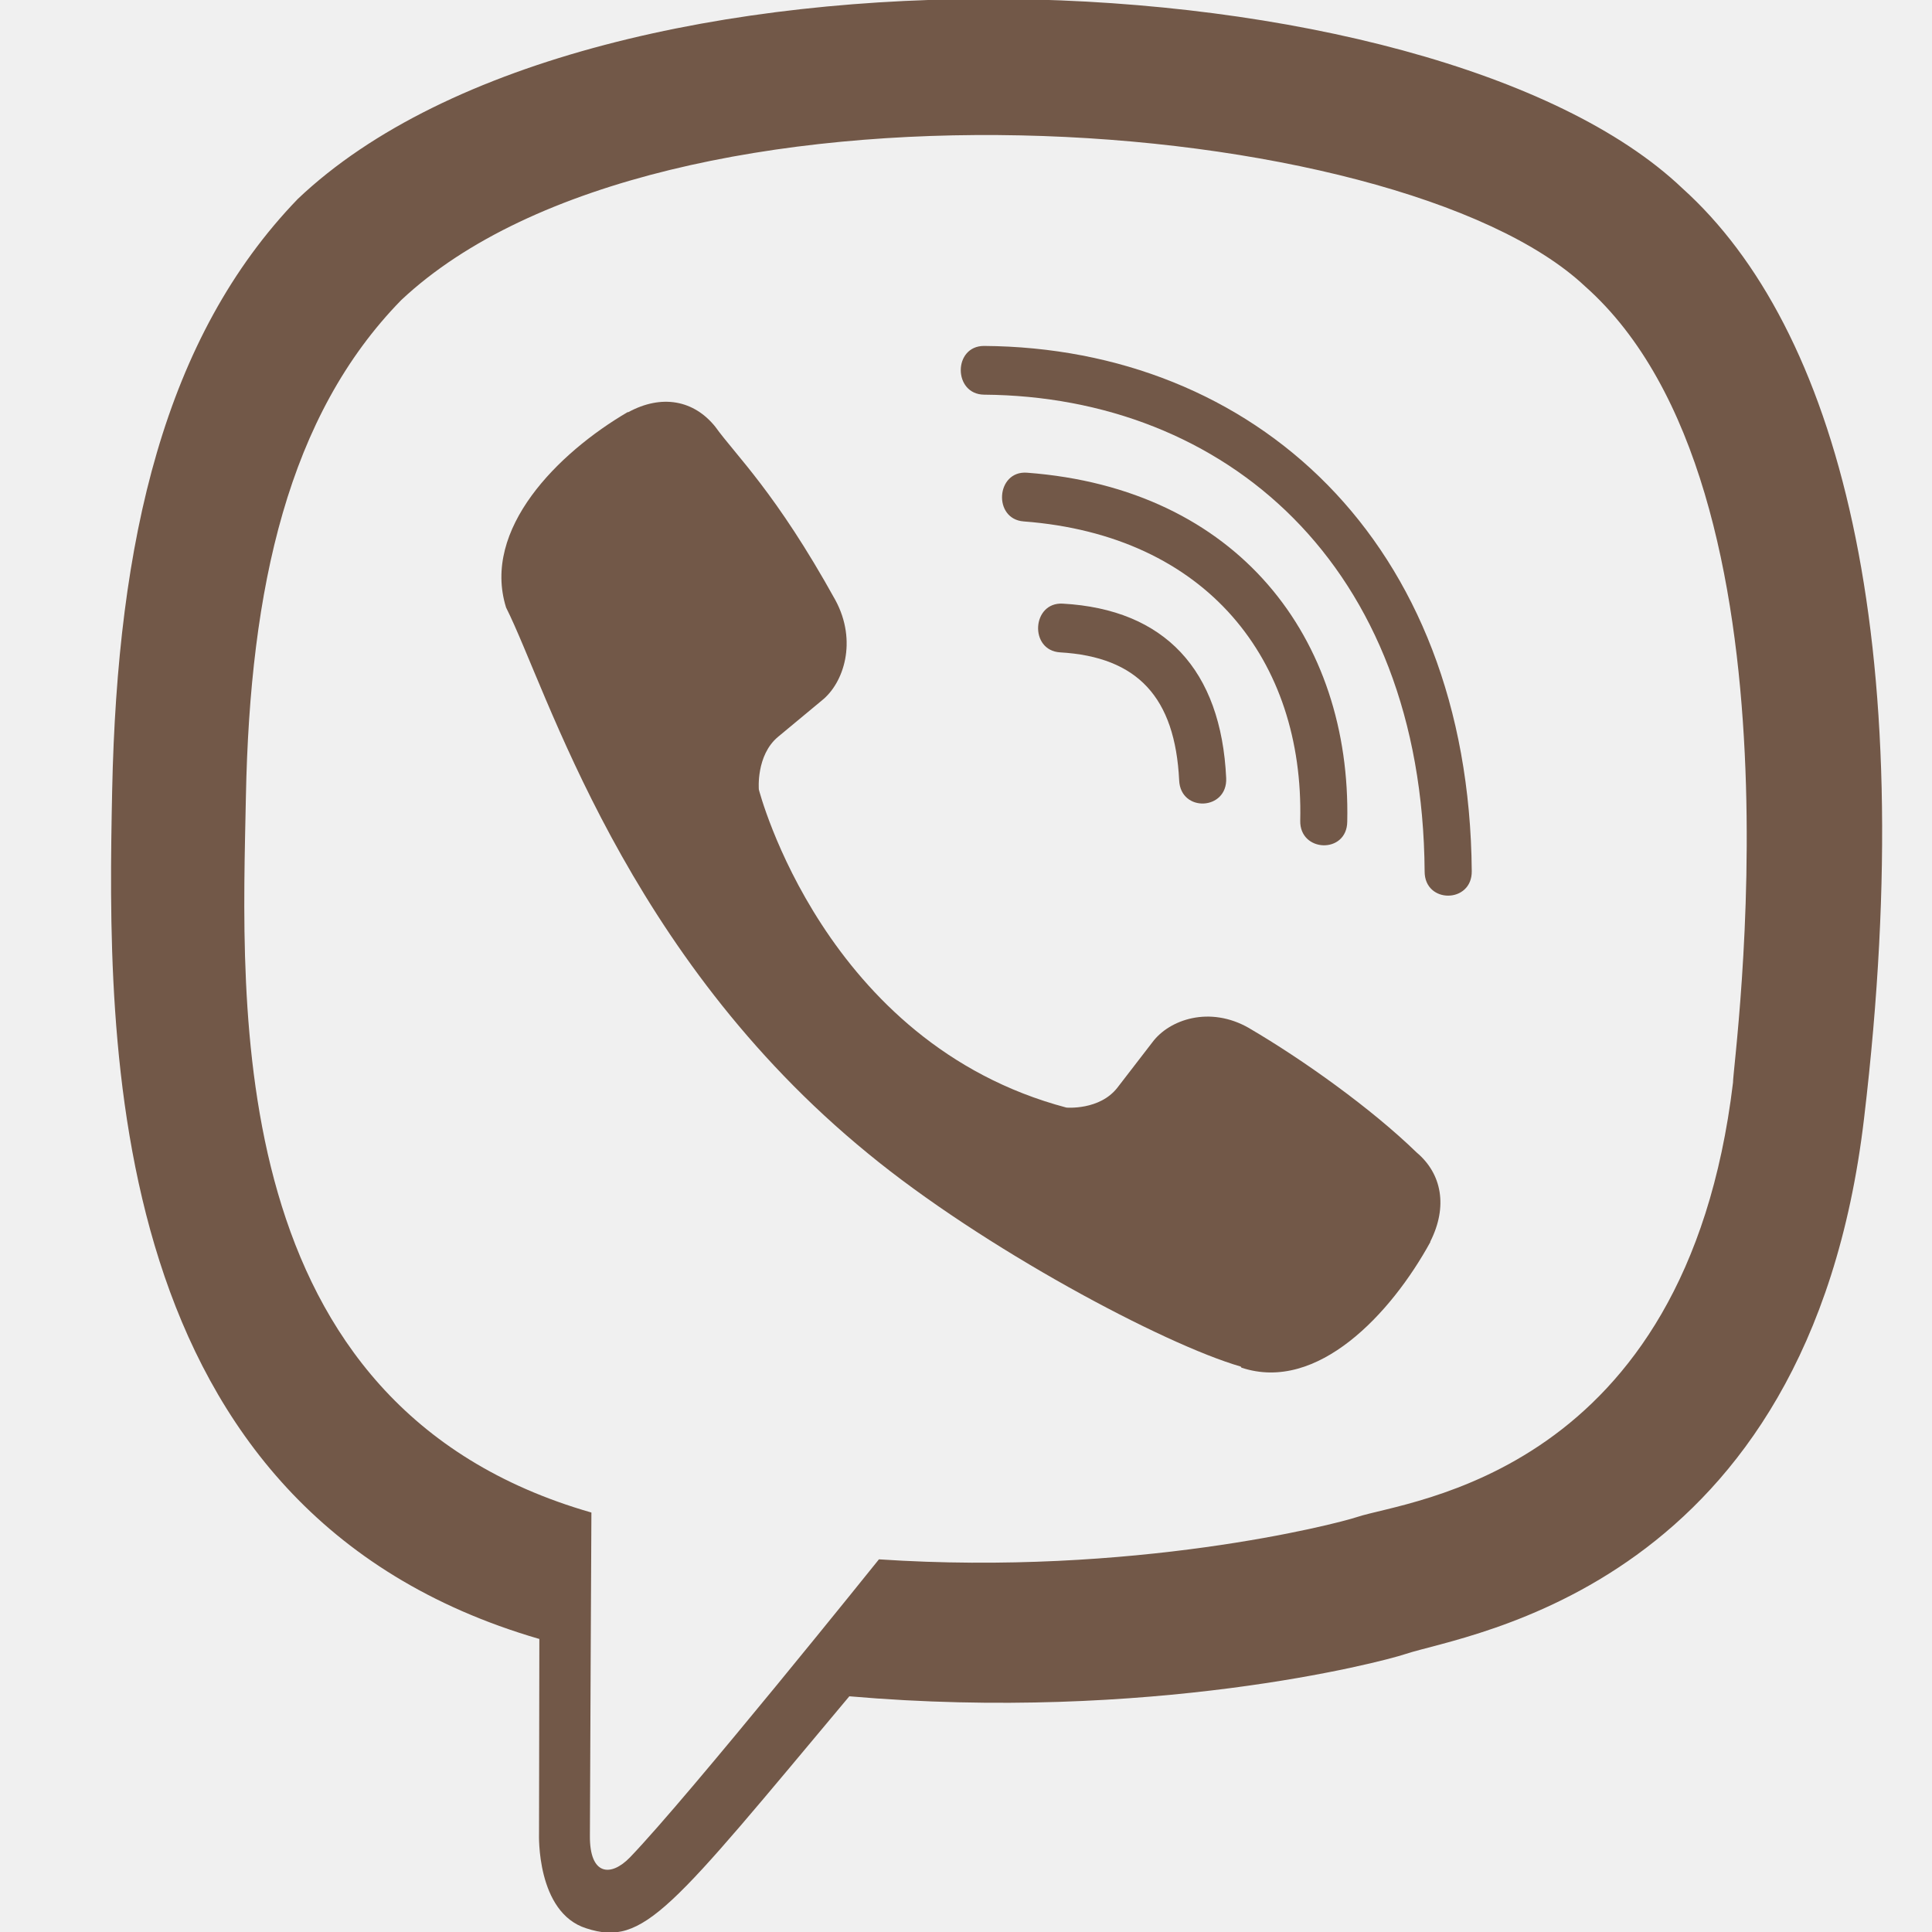
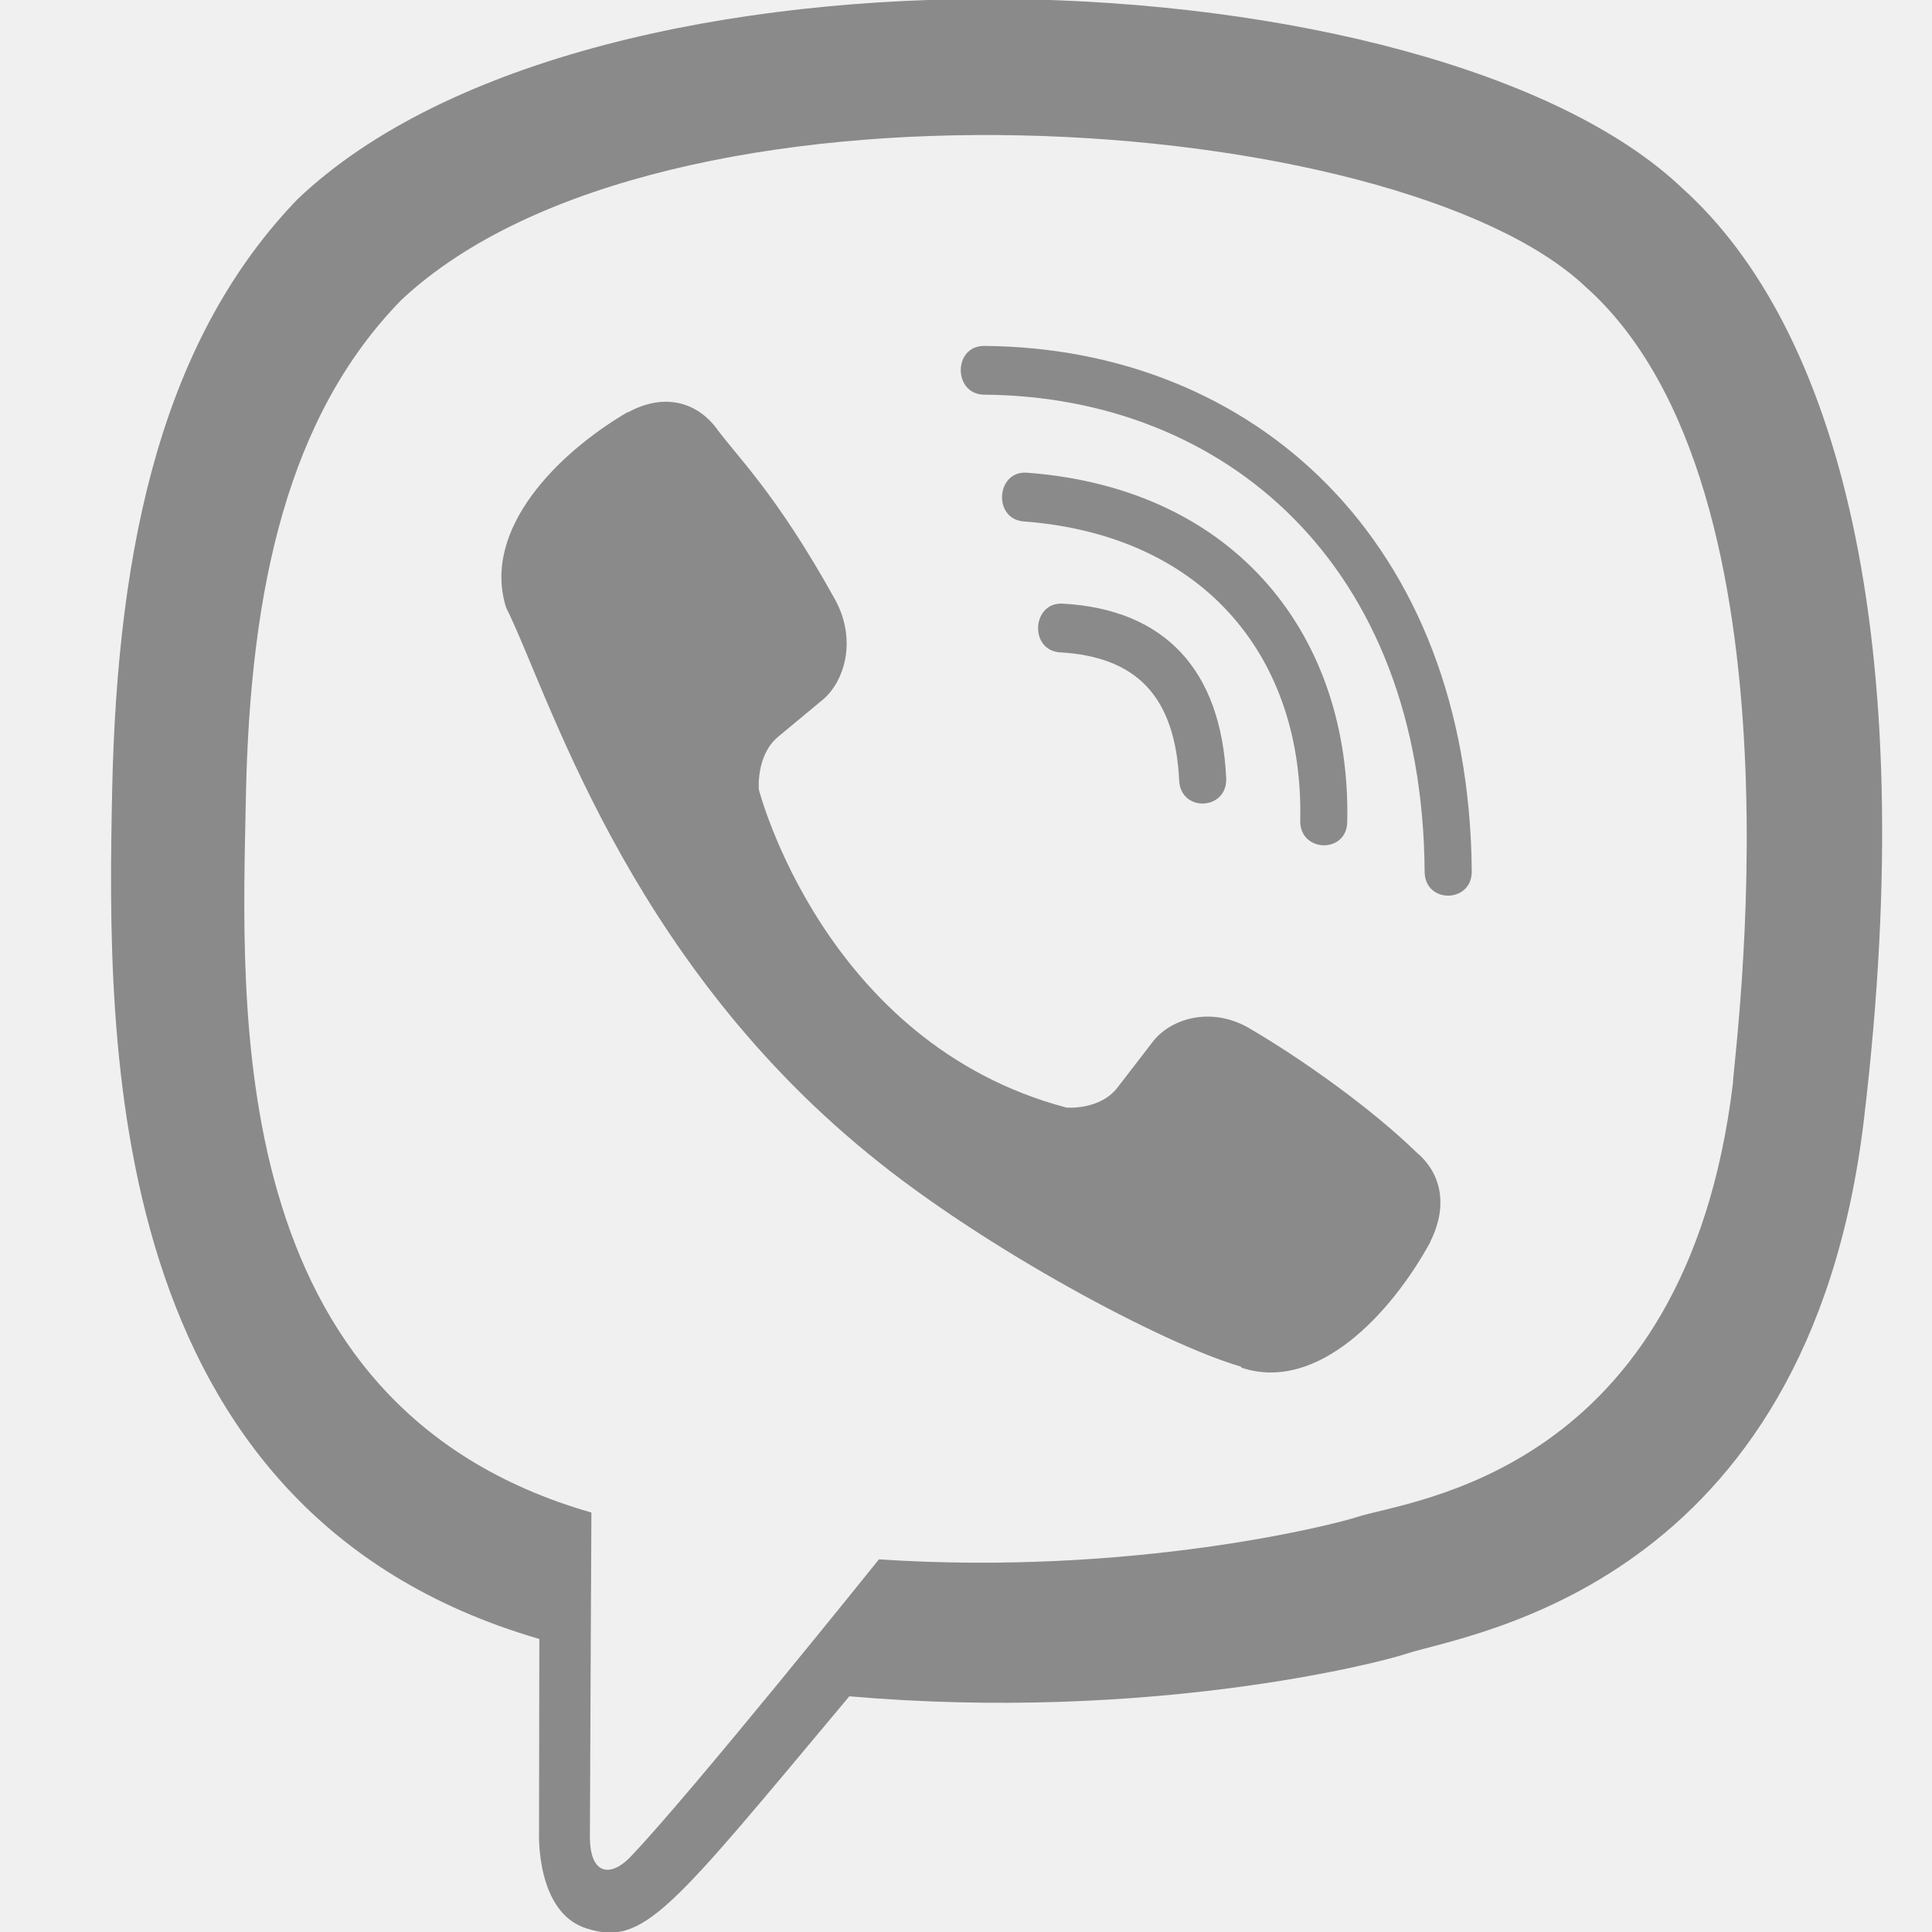
<svg xmlns="http://www.w3.org/2000/svg" width="18" height="18" fill="none" viewBox="0 0 18 18">
-   <g fill="#3C1800" fill-opacity=".7" clip-path="url(#a)">
+   <g fill="#5F5F5F" fill-opacity=".7" clip-path="url(#a)">
    <path d="M17.367 10.42c.537-4.52-.258-7.374-1.692-8.665-2.314-2.205-10.13-2.531-12.9.098-1.243 1.287-1.681 3.174-1.73 5.511-.047 2.338-.104 6.717 3.977 7.905h.003l-.003 1.815s-.028.735.441.882c.537.174.78-.167 2.45-2.162 2.794.242 4.939-.313 5.182-.394.564-.189 3.756-.61 4.272-4.99zm-9.178 4.108S6.42 16.732 5.87 17.304c-.18.186-.377.169-.374-.2 0-.242.014-3.012.014-3.012-3.46-.992-3.256-4.72-3.219-6.671.038-1.952.395-3.55 1.448-4.626 2.429-2.278 9.282-1.769 11.028-.128 2.134 1.892 1.375 7.238 1.379 7.42-.439 3.656-3.025 3.888-3.5 4.046-.203.068-2.09.553-4.458.395z" />
    <path d="M9.168 3.223c-.289 0-.289.45 0 .454 2.24.017 4.085 1.578 4.105 4.443 0 .302.443.298.439-.004-.025-3.086-2.04-4.876-4.544-4.893z" />
    <path d="M12.114 7.645c-.007.298.435.313.438.01.037-1.701-1.012-3.103-2.984-3.251-.289-.021-.319.433-.03.454 1.71.13 2.61 1.297 2.576 2.787zM11.64 9.58c-.37-.214-.747-.08-.903.13l-.326.423c-.166.214-.476.186-.476.186C7.675 9.72 7.07 7.356 7.07 7.356s-.028-.32.18-.492l.407-.338c.204-.162.333-.552.126-.935-.555-1.003-.928-1.349-1.118-1.614-.2-.25-.5-.306-.811-.137h-.007c-.649.38-1.36 1.09-1.132 1.82.388.772 1.1 3.23 3.371 5.086 1.068.879 2.757 1.779 3.474 1.986l.006.01c.707.236 1.394-.502 1.76-1.17v-.005c.163-.323.11-.63-.128-.83-.422-.41-1.058-.864-1.557-1.156z" />
    <path d="M9.878 6.078c.72.042 1.07.419 1.108 1.192.013.302.452.281.438-.021-.047-1.01-.574-1.572-1.522-1.625-.289-.017-.316.437-.024.454z" />
  </g>
  <defs>
    <clipPath id="a">
      <path fill="#fff" d="M0 0h18v18H0z" />
    </clipPath>
  </defs>
</svg>
